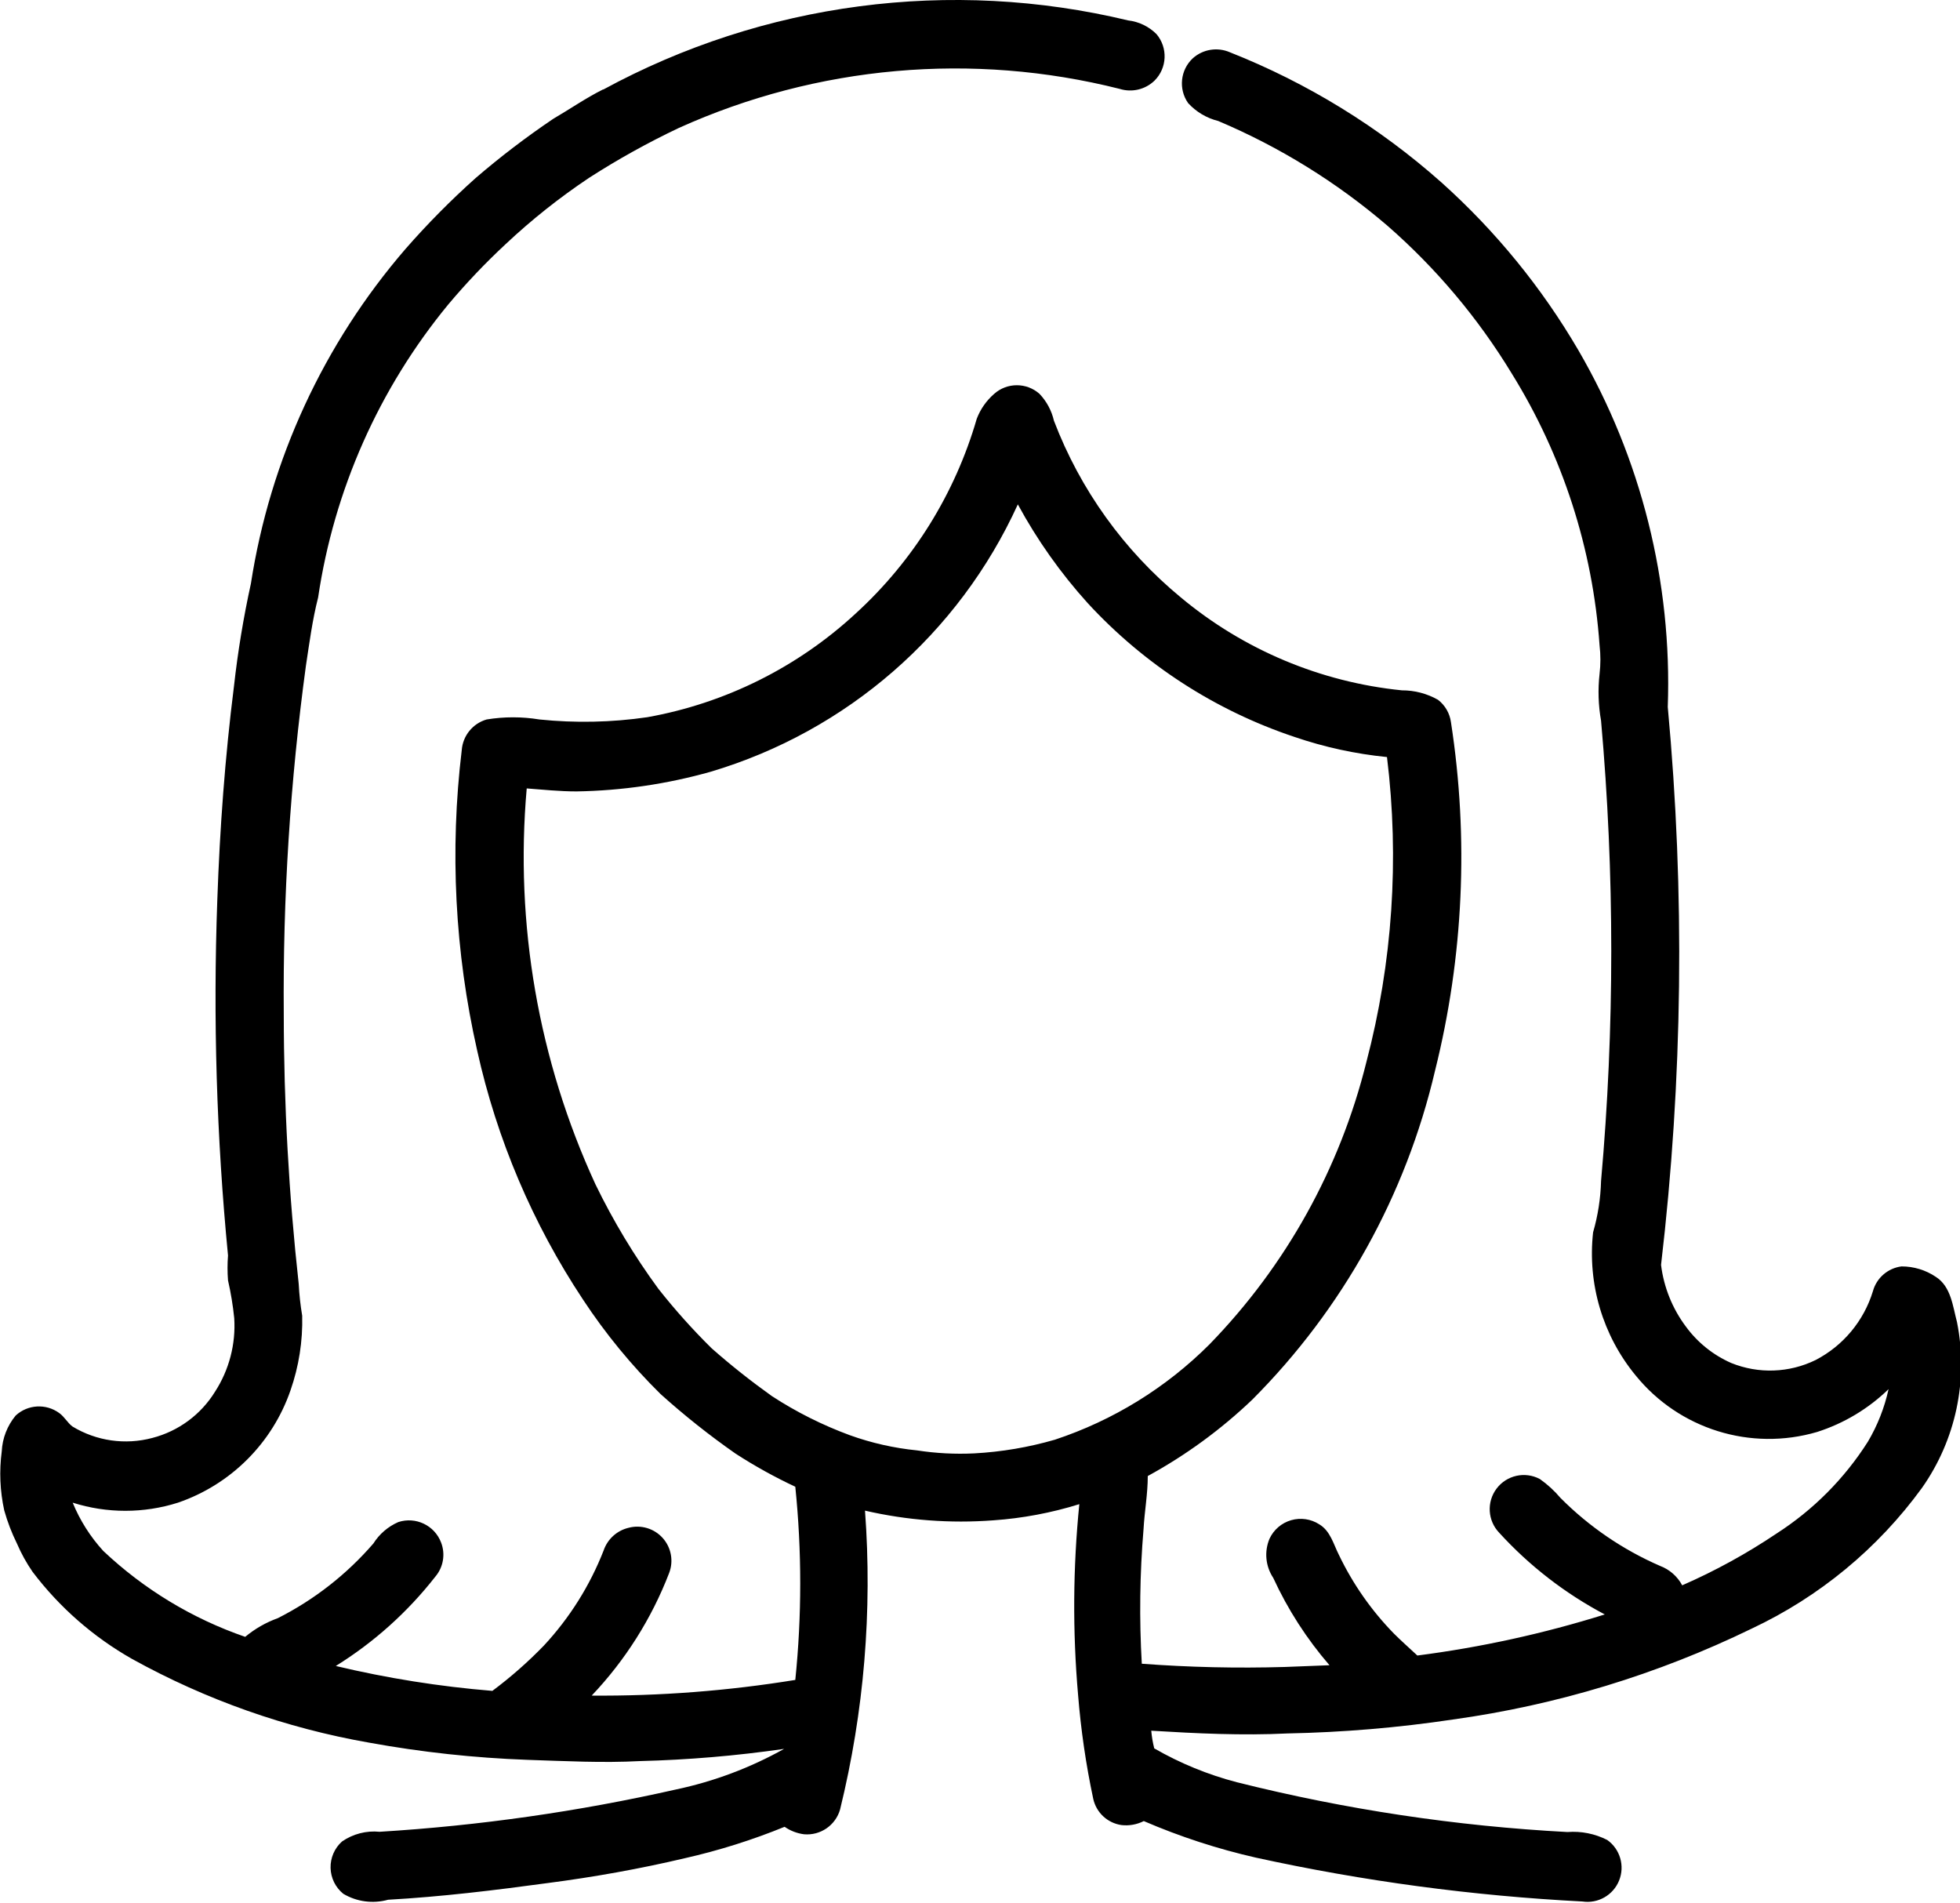
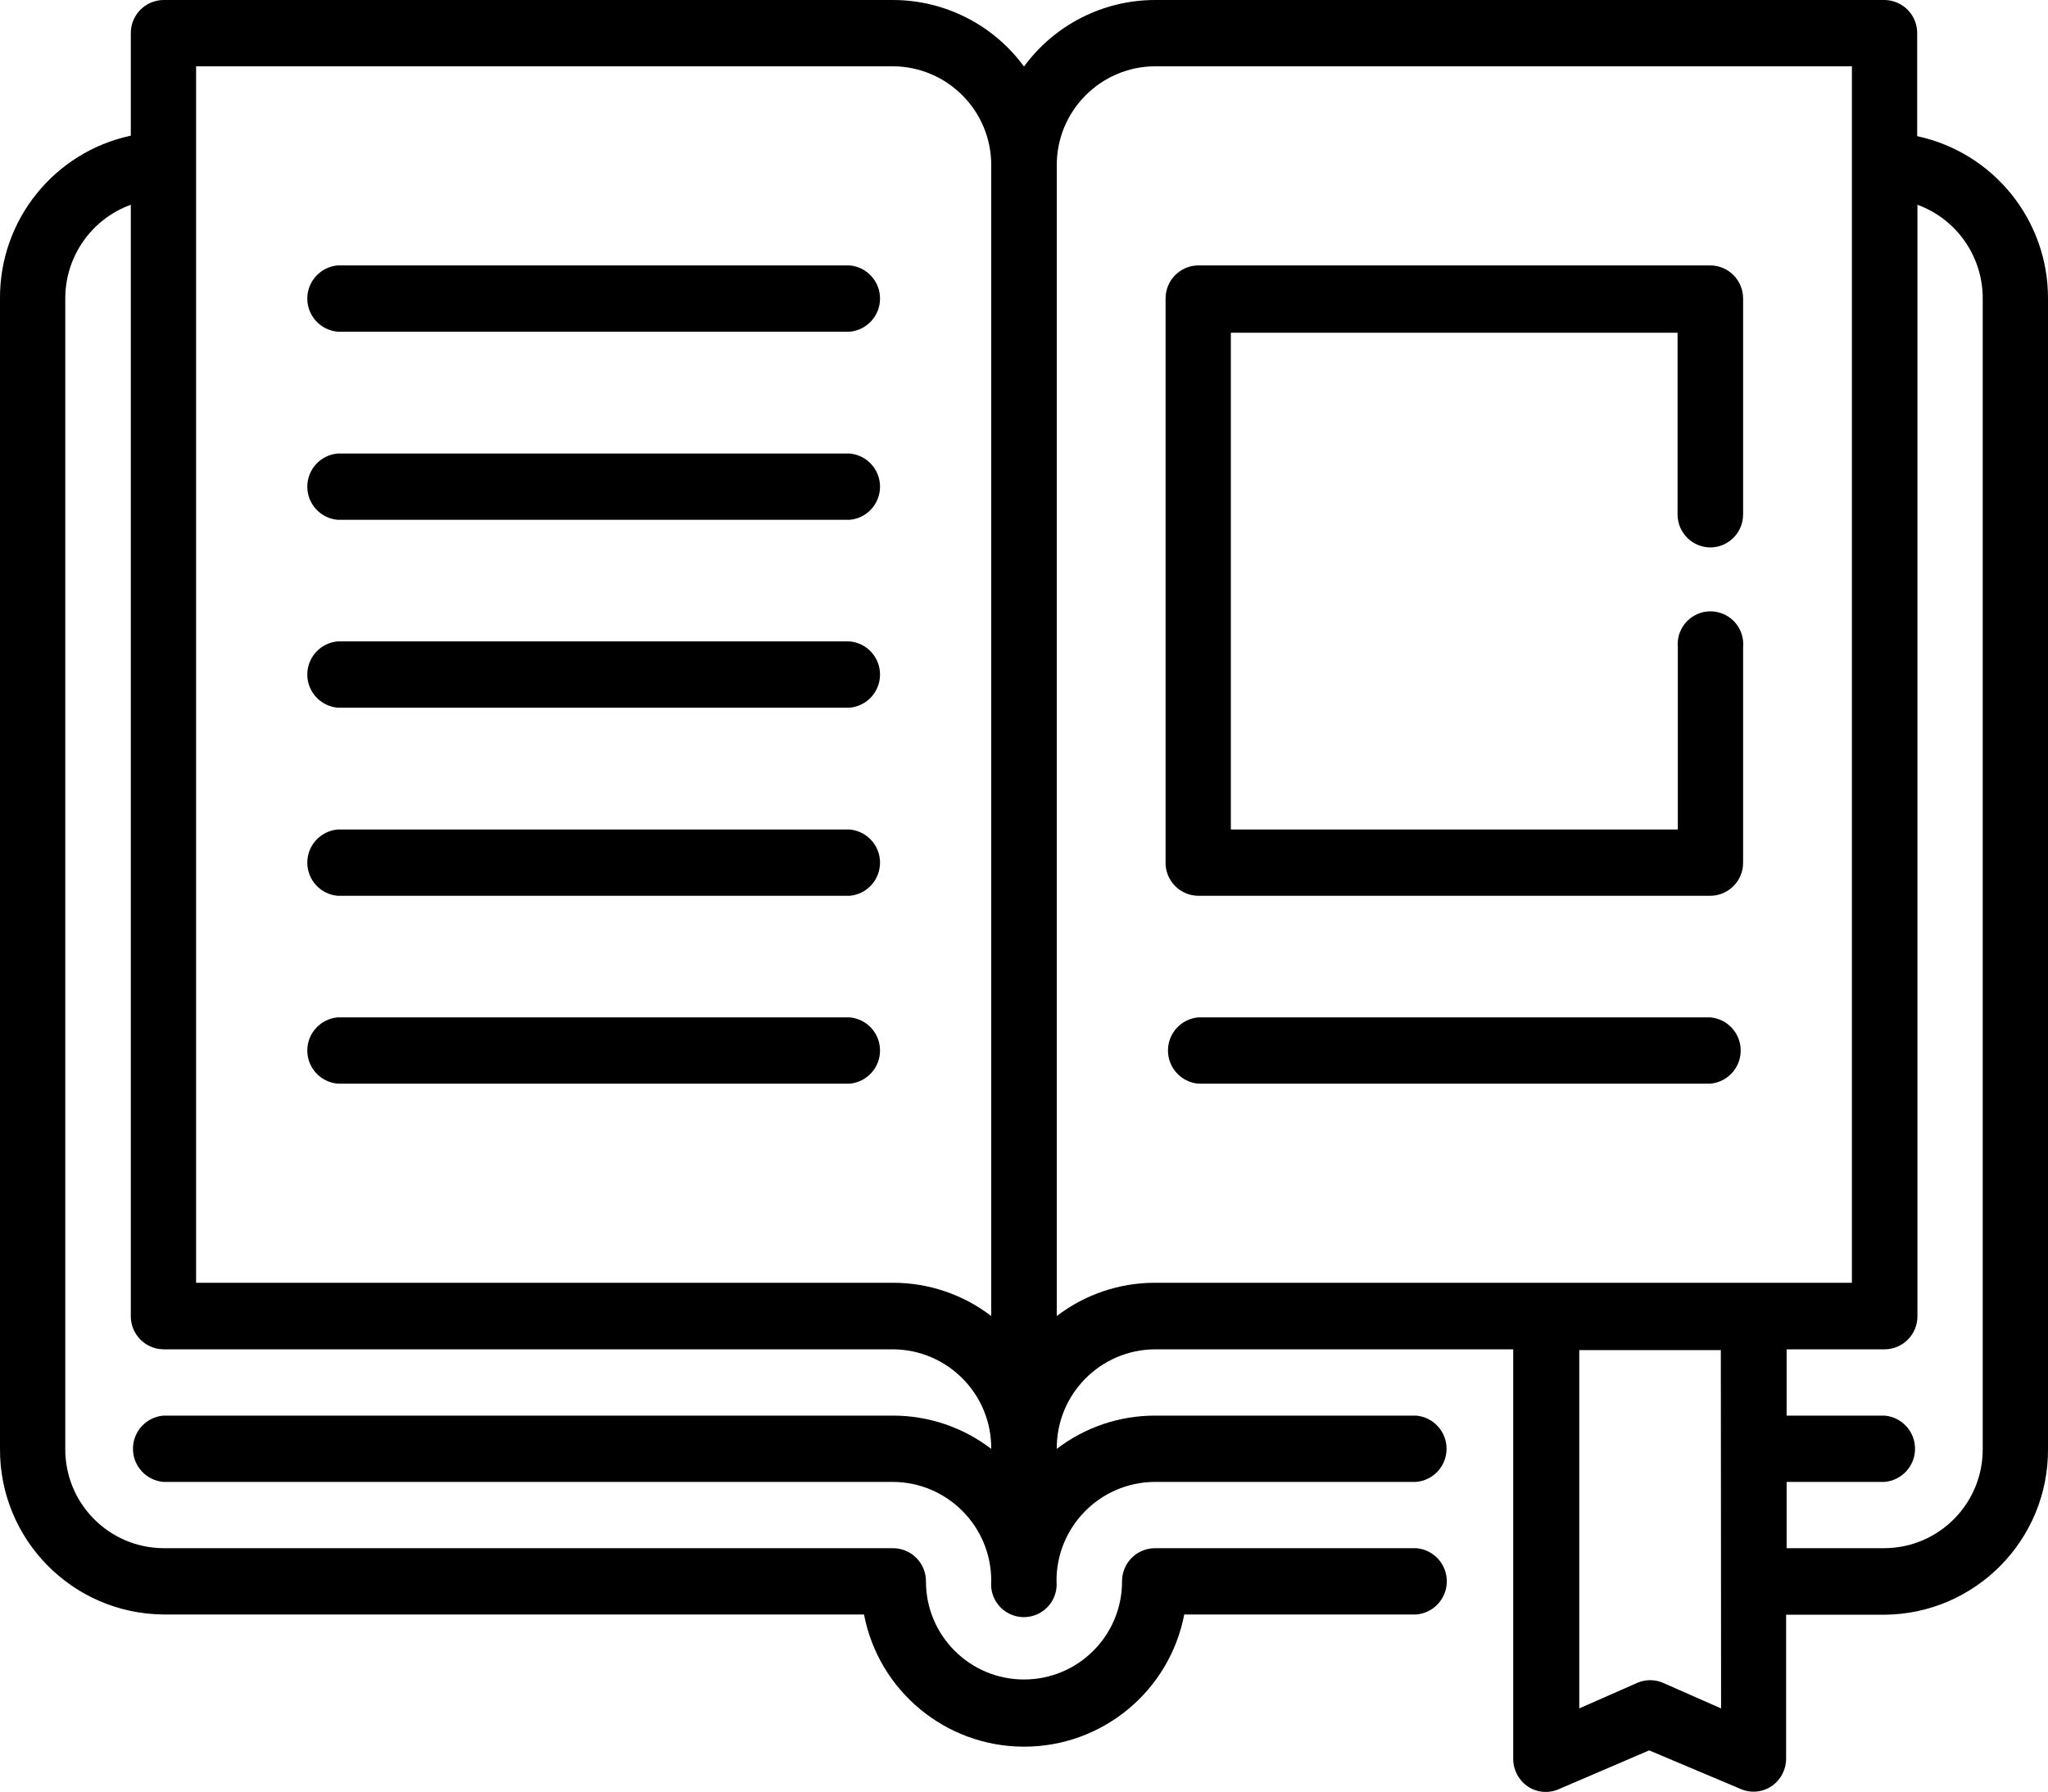
- <svg xmlns="http://www.w3.org/2000/svg" viewBox="0 0 78.74 76.42">
+ <svg xmlns="http://www.w3.org/2000/svg" viewBox="0 0 80 70">
  <g id="Слой_2" data-name="Слой 2">
-     <g id="Слой_1-2" data-name="Слой 1">
-       <path d="M24.23,3.6A29.66,29.66,0,0,1,45.32.82a1.92,1.92,0,0,1,1.14.55,1.38,1.38,0,0,1-.08,1.87,1.41,1.41,0,0,1-1.4.33A27,27,0,0,0,27.27,5.14a32.09,32.09,0,0,0-3.6,2,25.87,25.87,0,0,0-3.35,2.66A27.11,27.11,0,0,0,18,12.24,24.07,24.07,0,0,0,12.78,24c-.23.9-.35,1.82-.49,2.74a97.77,97.77,0,0,0-.89,14A99.36,99.36,0,0,0,12,51.57a11.19,11.19,0,0,0,.14,1.28,8.45,8.45,0,0,1-.47,3,7.28,7.28,0,0,1-4.52,4.51,7,7,0,0,1-4.23,0A6.56,6.56,0,0,0,4.15,62.3a15.82,15.82,0,0,0,5.7,3.45A4.34,4.34,0,0,1,11.16,65,12.58,12.58,0,0,0,15,62a2.25,2.25,0,0,1,1-.86,1.38,1.38,0,0,1,1.72.82,1.36,1.36,0,0,1-.23,1.37,15.35,15.35,0,0,1-4,3.59,41.86,41.86,0,0,0,6.29,1,17.12,17.12,0,0,0,2.07-1.82,12.05,12.05,0,0,0,2.4-3.82,1.4,1.4,0,0,1,1-.91,1.37,1.37,0,0,1,1.63,1.82,14.94,14.94,0,0,1-3.11,4.92,48.67,48.67,0,0,0,8.18-.63,38.12,38.12,0,0,0,0-7.76,20.09,20.09,0,0,1-2.4-1.33A31.27,31.27,0,0,1,26.54,56a23.35,23.35,0,0,1-3.12-3.8,29.73,29.73,0,0,1-4.25-10,35.46,35.46,0,0,1-.62-12.07,1.39,1.39,0,0,1,1-1.23,6.54,6.54,0,0,1,2.12,0A17.55,17.55,0,0,0,26,28.81a16.64,16.64,0,0,0,8.38-4.17,17,17,0,0,0,4.86-7.82,2.51,2.51,0,0,1,.7-1,1.37,1.37,0,0,1,1.82,0,2.32,2.32,0,0,1,.58,1.08A17.1,17.1,0,0,0,47.44,24a16.44,16.44,0,0,0,8.88,3.73,2.92,2.92,0,0,1,1.45.38,1.37,1.37,0,0,1,.52.9,35.41,35.41,0,0,1-.64,14,27.62,27.62,0,0,1-7.34,13.21,19.89,19.89,0,0,1-4.2,3.07c0,.72-.13,1.42-.17,2.13a38.28,38.28,0,0,0-.07,5.41,55.4,55.4,0,0,0,5.74.13l1.8-.07a14.89,14.89,0,0,1-2.26-3.51A1.67,1.67,0,0,1,51,61.81a1.38,1.38,0,0,1,2-.58c.45.27.57.8.79,1.23A11.85,11.85,0,0,0,56,65.62c.3.3.63.59.94.88a44.11,44.11,0,0,0,7.53-1.65,15.62,15.62,0,0,1-4.24-3.28,1.37,1.37,0,0,1,1.63-2.16,4.37,4.37,0,0,1,.83.76,12.9,12.9,0,0,0,4,2.73,1.68,1.68,0,0,1,.89.78,24.08,24.08,0,0,0,3.79-2.08,12.09,12.09,0,0,0,3.67-3.69,7.14,7.14,0,0,0,.83-2.11A7.32,7.32,0,0,1,73,57.52a6.89,6.89,0,0,1-7.29-2.27A7.71,7.71,0,0,1,64,49.5a8.19,8.19,0,0,0,.32-2.06,104.38,104.38,0,0,0,0-18.49,6.57,6.57,0,0,1-.06-1.88,4.93,4.93,0,0,0,0-1.15A23.87,23.87,0,0,0,60.73,15a25.34,25.34,0,0,0-5-5.94,26,26,0,0,0-6.79-4.2,2.43,2.43,0,0,1-1.21-.72,1.38,1.38,0,0,1,.19-1.8,1.4,1.4,0,0,1,1.49-.24,28.69,28.69,0,0,1,8.5,5.23,28.07,28.07,0,0,1,5.5,6.74A26.63,26.63,0,0,1,67,28.4a107.13,107.13,0,0,1-.27,22.41,5.2,5.2,0,0,0,1,2.48,4.5,4.5,0,0,0,1.82,1.46,4.16,4.16,0,0,0,3.39-.12,4.64,4.64,0,0,0,2.3-2.76,1.37,1.37,0,0,1,1.15-1,2.46,2.46,0,0,1,1.38.42c.61.39.68,1.18.85,1.82a8.63,8.63,0,0,1-1.41,6.66,17.84,17.84,0,0,1-6.84,5.65,40,40,0,0,1-12,3.65,51.85,51.85,0,0,1-6.65.56c-1.82.09-3.65,0-5.47-.11a4.44,4.44,0,0,0,.12.71,13.43,13.43,0,0,0,3.32,1.36,69.73,69.73,0,0,0,13.28,2,3,3,0,0,1,1.6.32,1.37,1.37,0,0,1-1,2.47,80.73,80.73,0,0,1-13.11-1.76,25.88,25.88,0,0,1-4.51-1.47,1.59,1.59,0,0,1-.9.16,1.36,1.36,0,0,1-1.13-1.05,32.56,32.56,0,0,1-.61-4.18,41,41,0,0,1,.05-7.66,15.17,15.17,0,0,1-3.46.65,17.19,17.19,0,0,1-5.15-.39,38.43,38.43,0,0,1-1,12,1.38,1.38,0,0,1-1.45,1,1.77,1.77,0,0,1-.78-.3,25.51,25.51,0,0,1-4,1.26c-1.82.43-3.67.76-5.52,1-2.13.29-4.27.55-6.41.67a2.31,2.31,0,0,1-1.8-.24,1.38,1.38,0,0,1-.05-2.1,2.26,2.26,0,0,1,1.51-.39,74.65,74.65,0,0,0,11.91-1.7,15.42,15.42,0,0,0,4.34-1.63,49,49,0,0,1-5.79.49c-1.51.08-3,0-4.53-.05A44.55,44.55,0,0,1,14.83,70a30.54,30.54,0,0,1-9.52-3.36,13.14,13.14,0,0,1-4-3.5A6.56,6.56,0,0,1,.68,62a7.74,7.74,0,0,1-.51-1.33,6.87,6.87,0,0,1-.1-2.37,2.44,2.44,0,0,1,.56-1.44,1.38,1.38,0,0,1,1.75-.1c.21.15.33.39.53.54a4.13,4.13,0,0,0,3.21.46A4.19,4.19,0,0,0,8.64,55.9a4.87,4.87,0,0,0,.77-2.95,12.56,12.56,0,0,0-.25-1.52,6.42,6.42,0,0,1,0-1,107.43,107.43,0,0,1-.43-14.28c.1-2.87.31-5.74.67-8.59a39.8,39.8,0,0,1,.68-4.12A26.86,26.86,0,0,1,16.29,10a32.68,32.68,0,0,1,2.82-2.85,33.71,33.71,0,0,1,3.12-2.38c.67-.39,1.3-.83,2-1.18M40.89,20.26A19.75,19.75,0,0,1,28.55,31a21.11,21.11,0,0,1-5.39.79c-.67,0-1.35-.07-2-.12a31.41,31.41,0,0,0,2.76,15.9,27.09,27.09,0,0,0,2.53,4.2,25.82,25.82,0,0,0,2.14,2.39c.77.68,1.58,1.32,2.42,1.92a15.65,15.65,0,0,0,3.13,1.57,11.27,11.27,0,0,0,2.7.61,11.4,11.4,0,0,0,2.3.12,14.45,14.45,0,0,0,3.24-.55A15.8,15.8,0,0,0,48.59,54a24.82,24.82,0,0,0,6.3-11.33,32.56,32.56,0,0,0,.83-12.26A16.56,16.56,0,0,1,52,29.6a19.83,19.83,0,0,1-8.3-5.37A20.5,20.5,0,0,1,40.89,20.26Z" />
+     <g id="Layer_1" data-name="Layer 1">
+       <path d="M74.89,5.32v-4A1.29,1.29,0,0,0,73.62,0H45.11A6.35,6.35,0,0,0,40,2.6,6.35,6.35,0,0,0,34.89,0H6.38A1.29,1.29,0,0,0,5.11,1.3v4A6.47,6.47,0,0,0,0,11.67V56.6a6.44,6.44,0,0,0,6.38,6.48H33.75a6.37,6.37,0,0,0,12.51,0h9.07a1.3,1.3,0,0,0,0-2.59H45.11a1.29,1.29,0,0,0-1.28,1.3,3.83,3.83,0,1,1-7.66,0,1.29,1.29,0,0,0-1.28-1.3H6.38A3.86,3.86,0,0,1,2.55,56.6V11.67A3.89,3.89,0,0,1,5.11,8V51.42a1.29,1.29,0,0,0,1.28,1.3H34.89a3.86,3.86,0,0,1,3.83,3.89,6.3,6.3,0,0,0-3.83-1.3H6.38a1.3,1.3,0,0,0,0,2.59H34.89a3.86,3.86,0,0,1,3.83,3.89,1.28,1.28,0,1,0,2.55,0,3.86,3.86,0,0,1,3.83-3.89H55.32a1.3,1.3,0,0,0,0-2.59H45.11a6.29,6.29,0,0,0-3.83,1.3,3.86,3.86,0,0,1,3.83-3.89h14v16a1.3,1.3,0,0,0,.57,1.08,1.26,1.26,0,0,0,1.2.11l3.54-1.52L68,69.9a1.26,1.26,0,0,0,1.2-.11,1.3,1.3,0,0,0,.57-1.08V63.09h3.83A6.44,6.44,0,0,0,80,56.61V11.67A6.47,6.47,0,0,0,74.89,5.32ZM38.72,51.42a6.29,6.29,0,0,0-3.83-1.3H7.66V2.59H34.89a3.86,3.86,0,0,1,3.83,3.89ZM67.23,66.75l-2.27-1a1.26,1.26,0,0,0-1,0l-2.27,1v-14h5.53ZM45.11,50.12a6.29,6.29,0,0,0-3.83,1.3V6.48a3.86,3.86,0,0,1,3.83-3.89H72.34V50.12H45.11ZM77.45,56.6a3.86,3.86,0,0,1-3.83,3.89H69.79V57.9h3.83a1.3,1.3,0,0,0,0-2.59H69.79V52.72h3.83a1.29,1.29,0,0,0,1.28-1.3V8a3.89,3.89,0,0,1,2.55,3.67V56.6Z" />
+       <path d="M33.19,39.75h-20a1.3,1.3,0,0,0,0,2.59h20a1.3,1.3,0,0,0,0-2.59Z" />
+       <path d="M33.19,32.41h-20a1.3,1.3,0,0,0,0,2.59h20a1.3,1.3,0,0,0,0-2.59Z" />
+       <path d="M33.19,25.06h-20a1.3,1.3,0,0,0,0,2.59h20a1.3,1.3,0,0,0,0-2.59Z" />
+       <path d="M33.19,17.72h-20a1.3,1.3,0,0,0,0,2.59h20a1.3,1.3,0,0,0,0-2.59Z" />
+       <path d="M33.19,10.37h-20a1.3,1.3,0,0,0,0,2.59h20a1.3,1.3,0,0,0,0-2.59Z" />
+       <path d="M66.81,39.75h-20a1.3,1.3,0,0,0,0,2.59h20a1.3,1.3,0,0,0,0-2.59Z" />
+       <path d="M66.81,21.39a1.29,1.29,0,0,0,1.28-1.3V11.67a1.29,1.29,0,0,0-1.28-1.3h-20a1.29,1.29,0,0,0-1.28,1.3v22A1.29,1.29,0,0,0,46.81,35h20a1.29,1.29,0,0,0,1.28-1.3V25.28a1.28,1.28,0,1,0-2.55,0v7.13H48.08V13H65.53v7.13A1.29,1.29,0,0,0,66.81,21.39Z" />
    </g>
  </g>
</svg>
